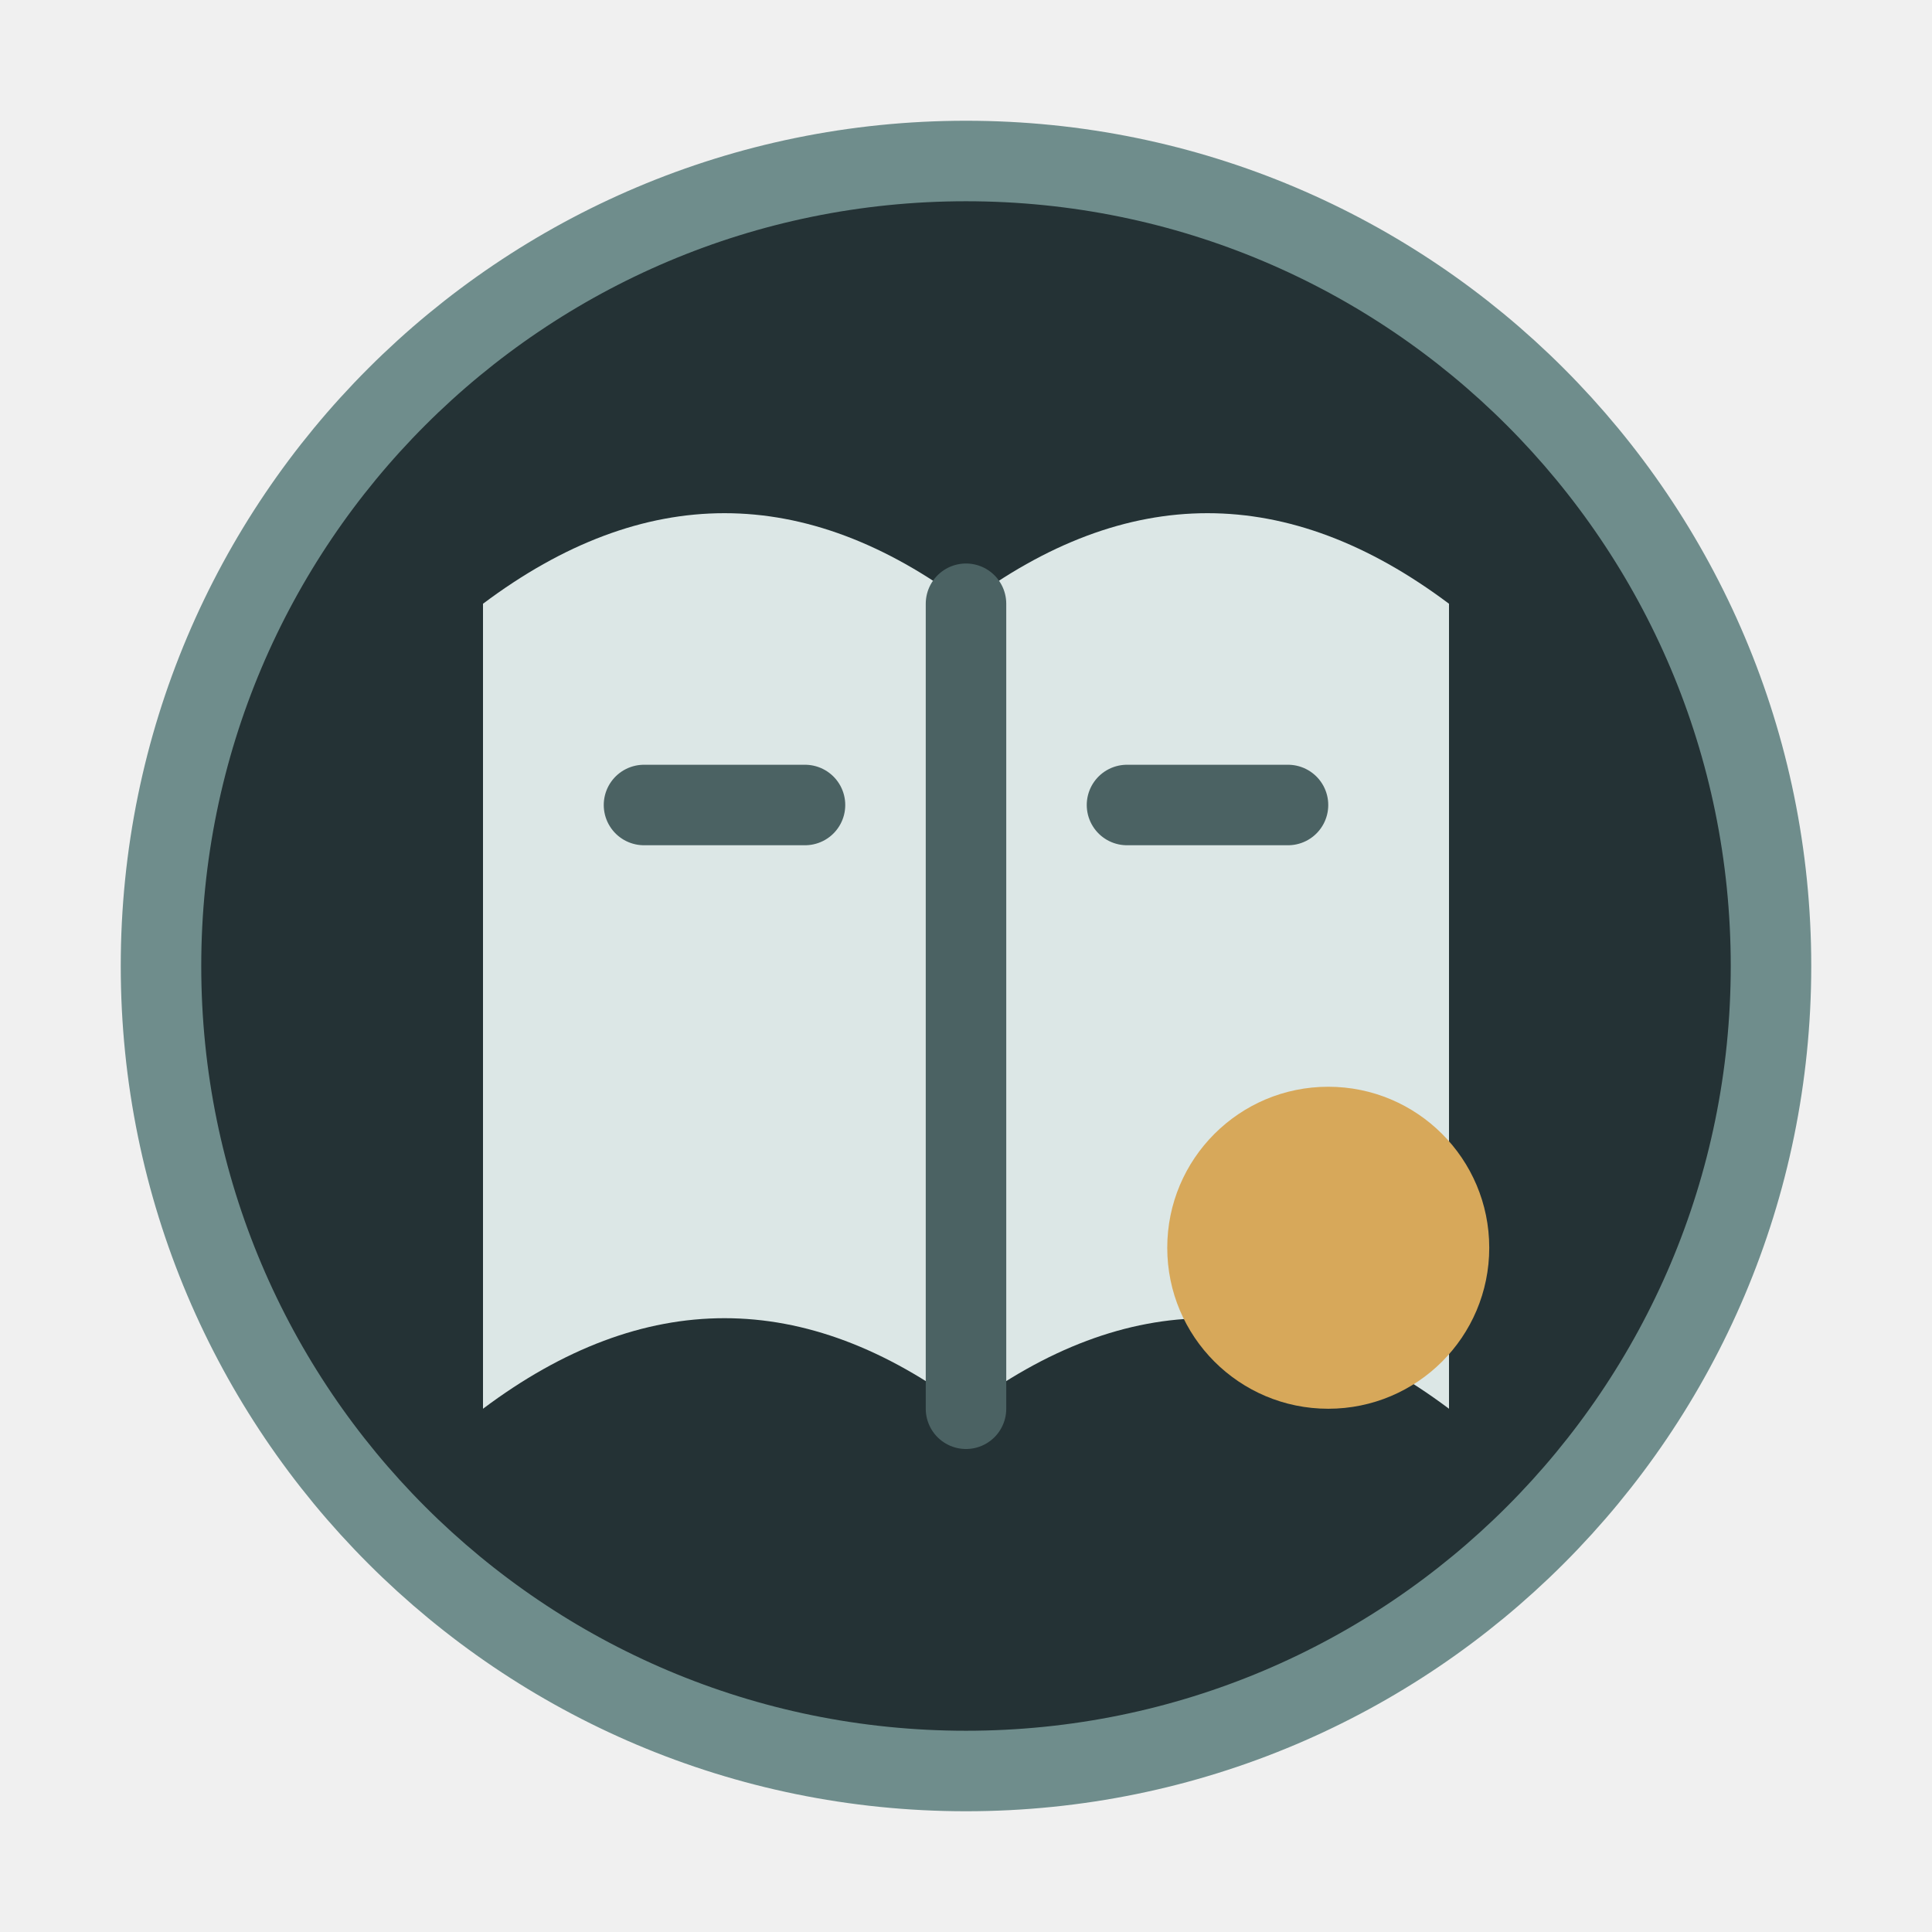
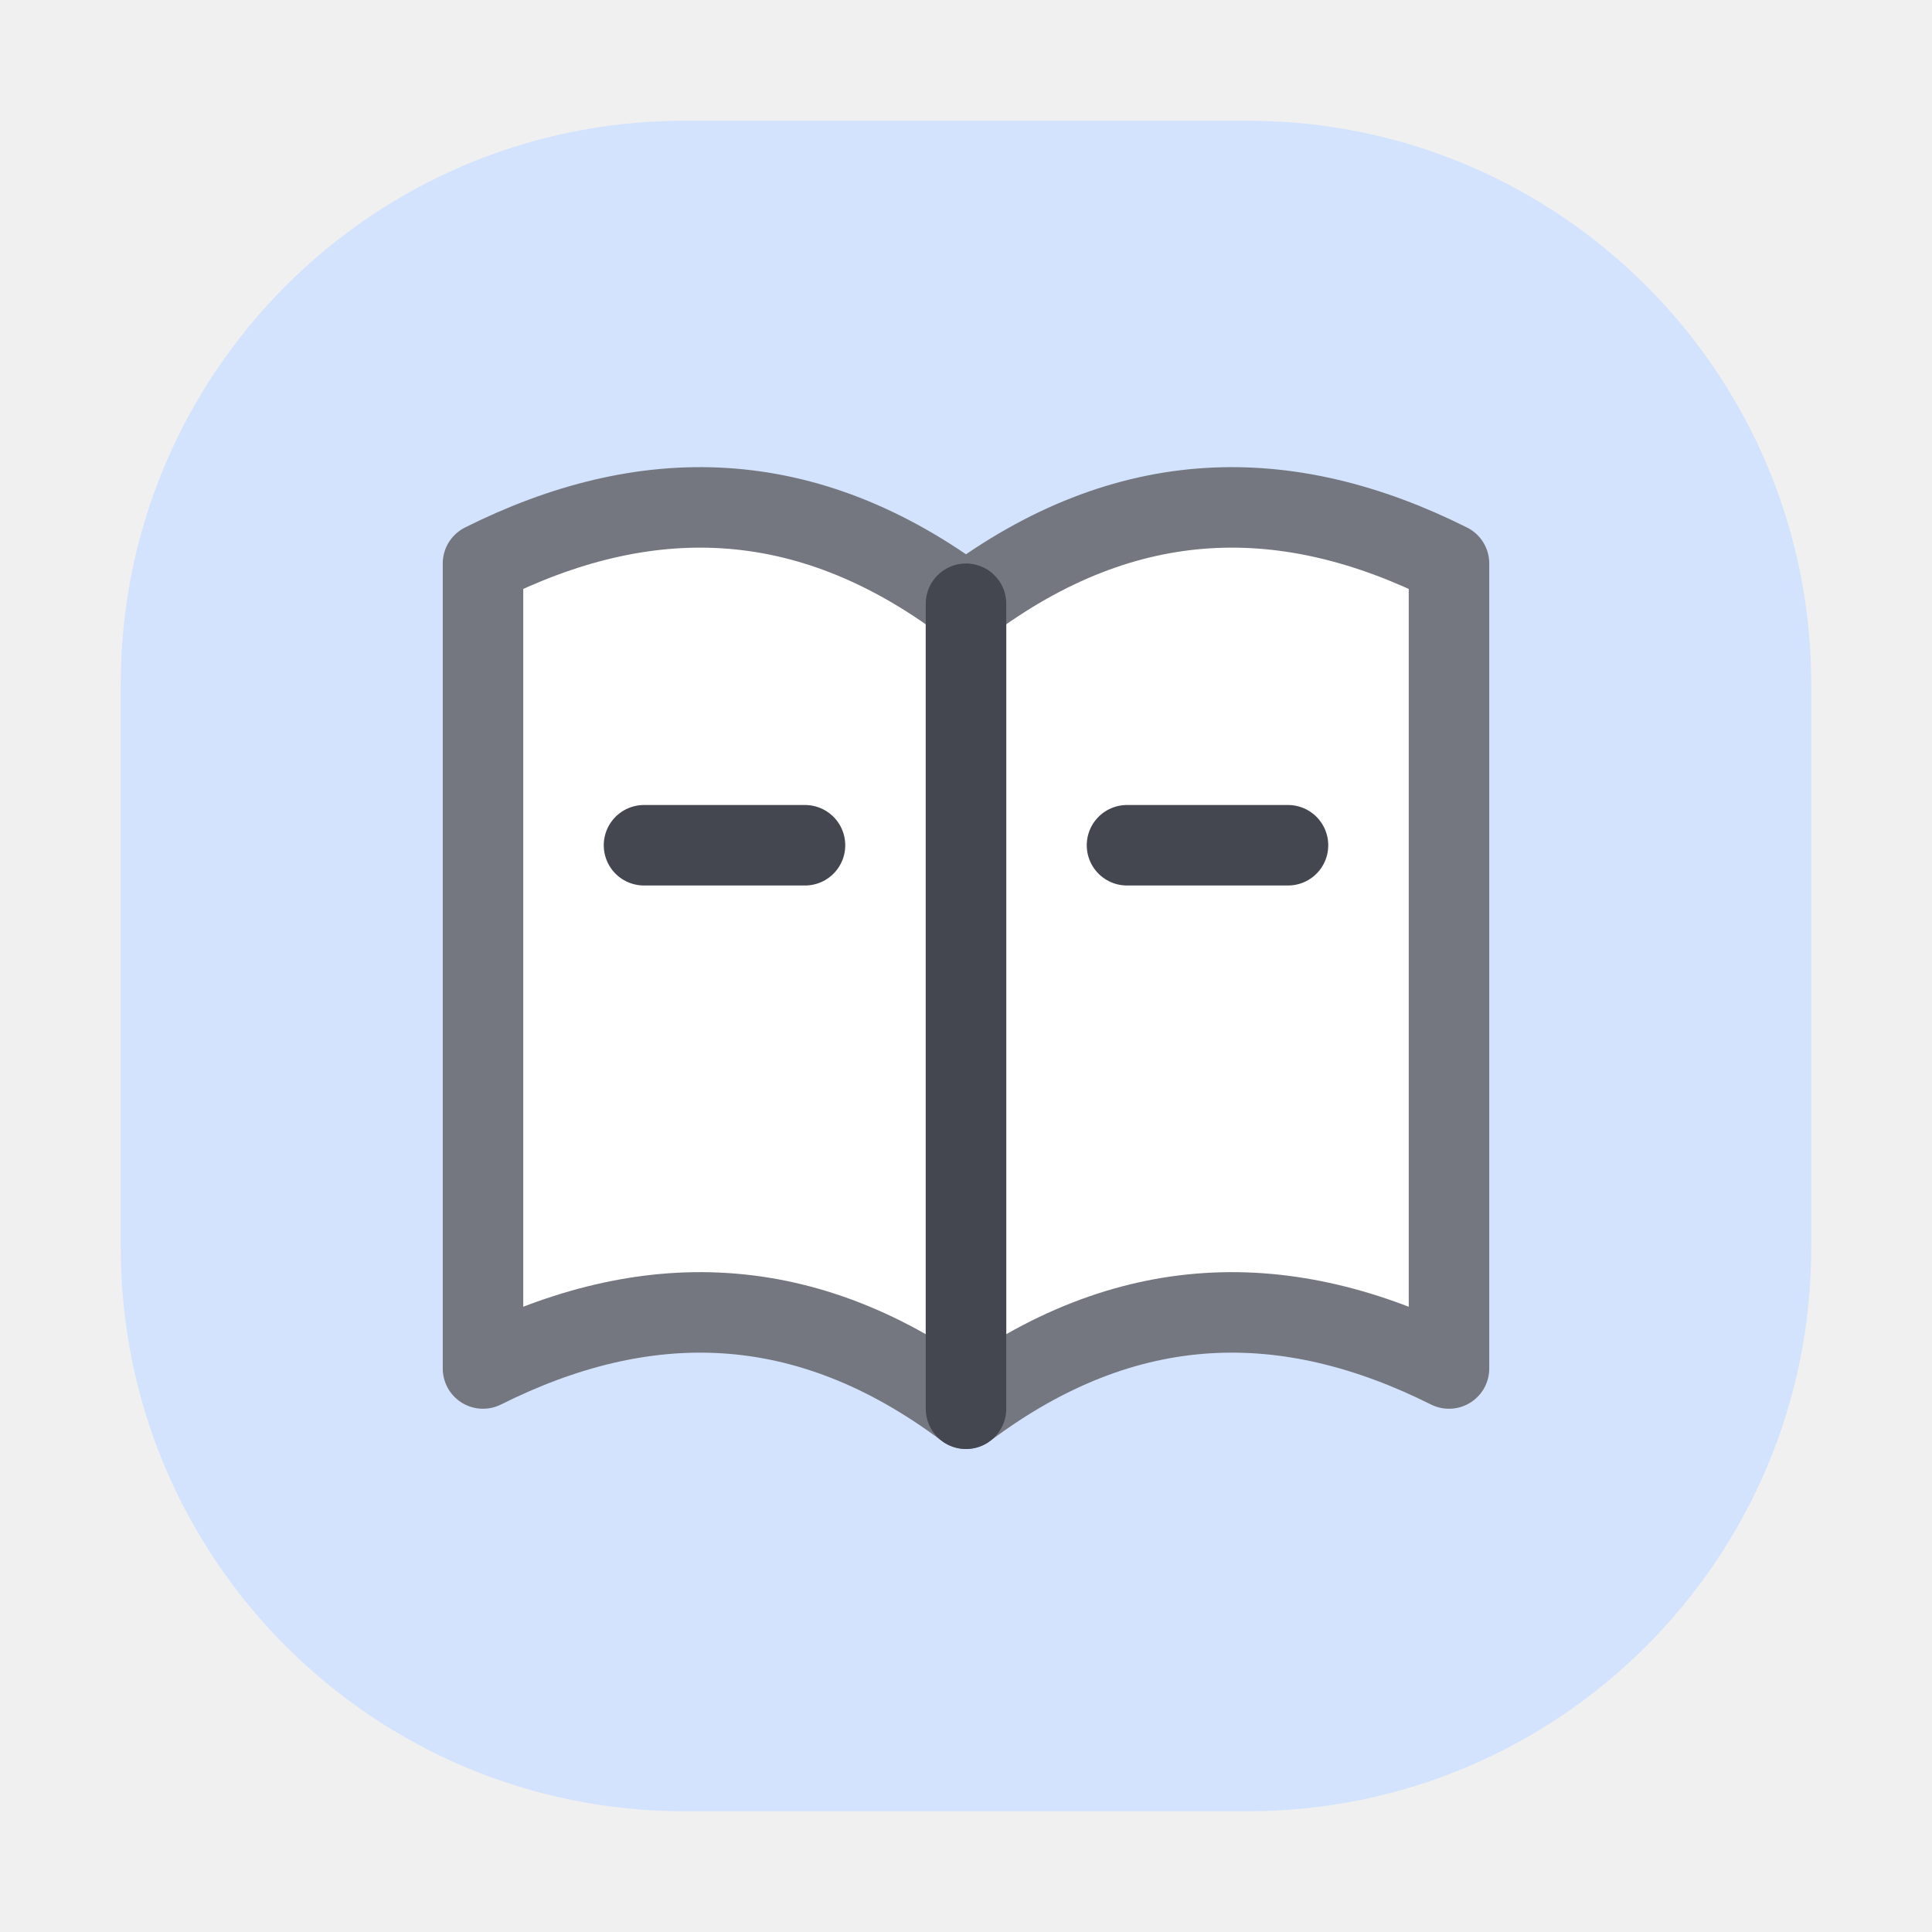
- <svg xmlns="http://www.w3.org/2000/svg" viewBox="0 0 48 48" role="img" aria-label="Read">
-   <circle cx="24" cy="24" r="20" fill="#243235" stroke="#6F8D8C" stroke-width="2" />
-   <path d="M12 15c4-3 8-3 12 0v20c-4-3-8-3-12 0zM36 15c-4-3-8-3-12 0v20c4-3 8-3 12 0z" fill="#DCE7E6" />
-   <path d="M24 15v20M16 20h4M28 20h4" stroke="#4B6263" stroke-width="2" stroke-linecap="round" />
-   <circle cx="33" cy="31" r="4" fill="#D7A85A" />
+ <svg xmlns="http://www.w3.org/2000/svg" viewBox="0 0 48 48" role="img" aria-labelledby="title desc">
+   <rect x="3" y="3" width="42" height="42" rx="14" fill="#D3E3FD" />
+   <path d="M12 14c4-2 8-2 12 1v20c-4-3-8-3-12-1zM36 14c-4-2-8-2-12 1v20c4-3 8-3 12-1z" fill="#FFFFFF" stroke="#74777F" stroke-width="2" stroke-linejoin="round" />
+   <path d="M24 15v20M16 21h4M28 21h4" stroke="#44474F" stroke-width="2" stroke-linecap="round" />
</svg>
